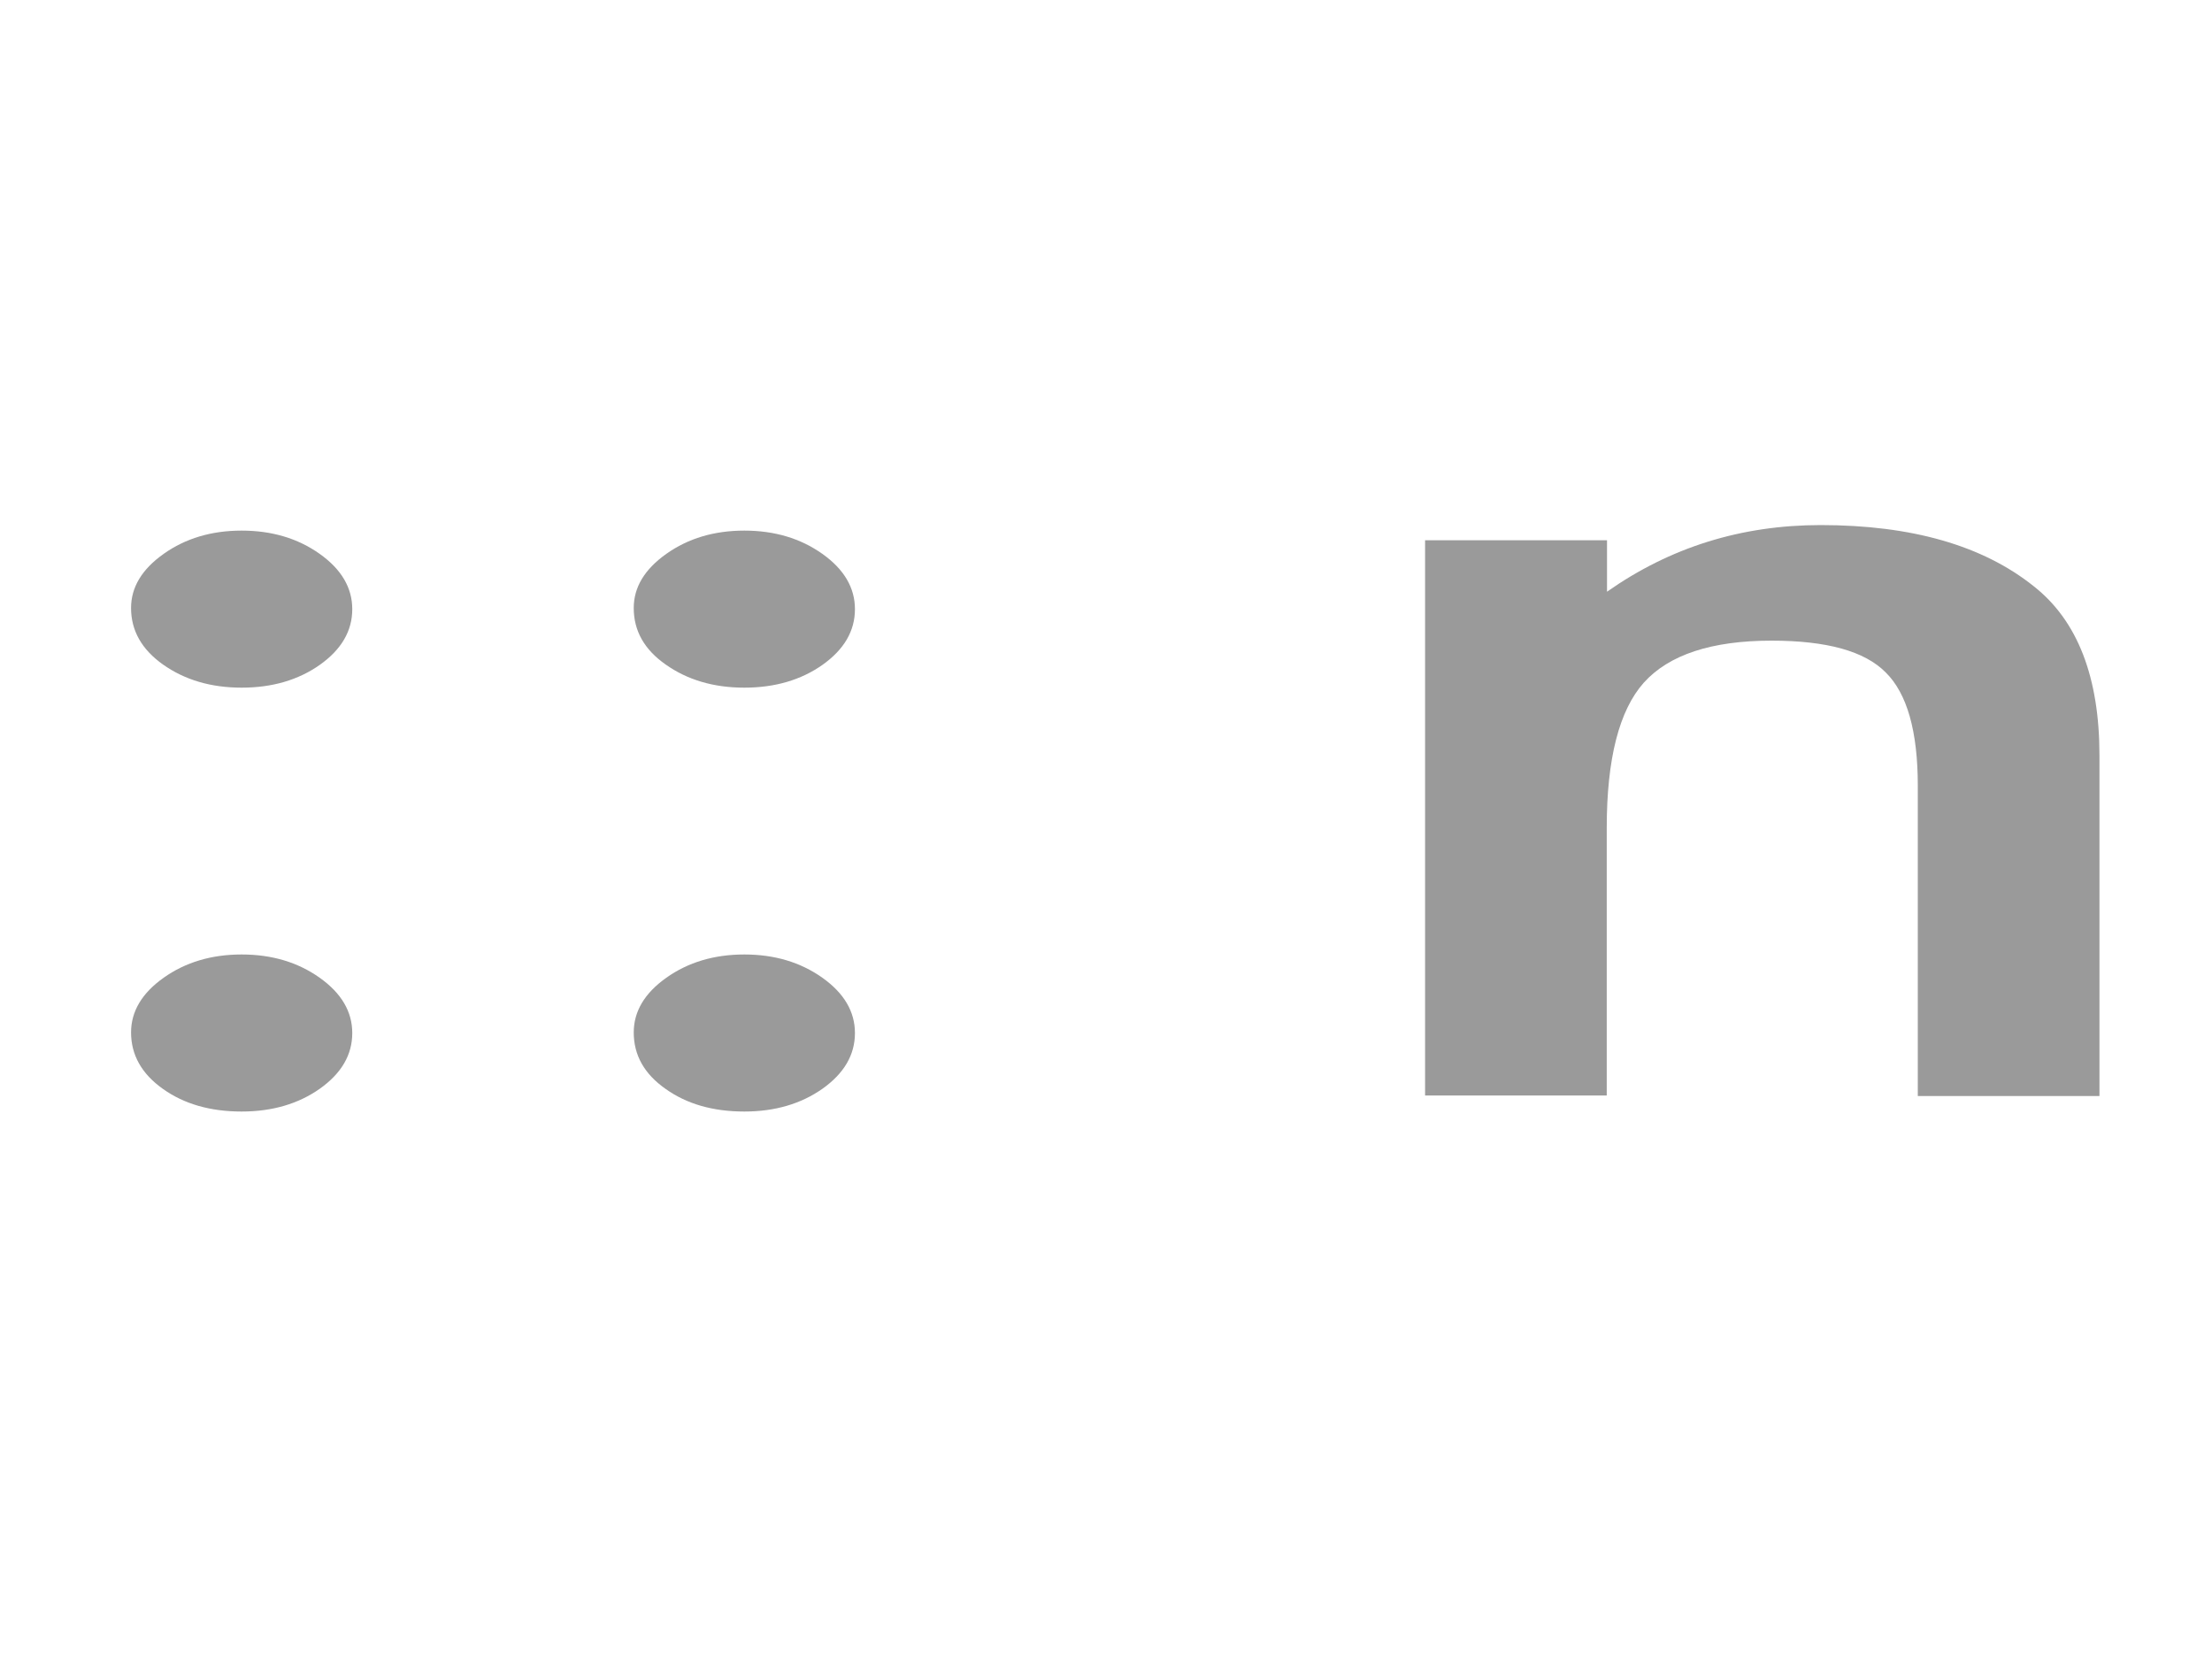
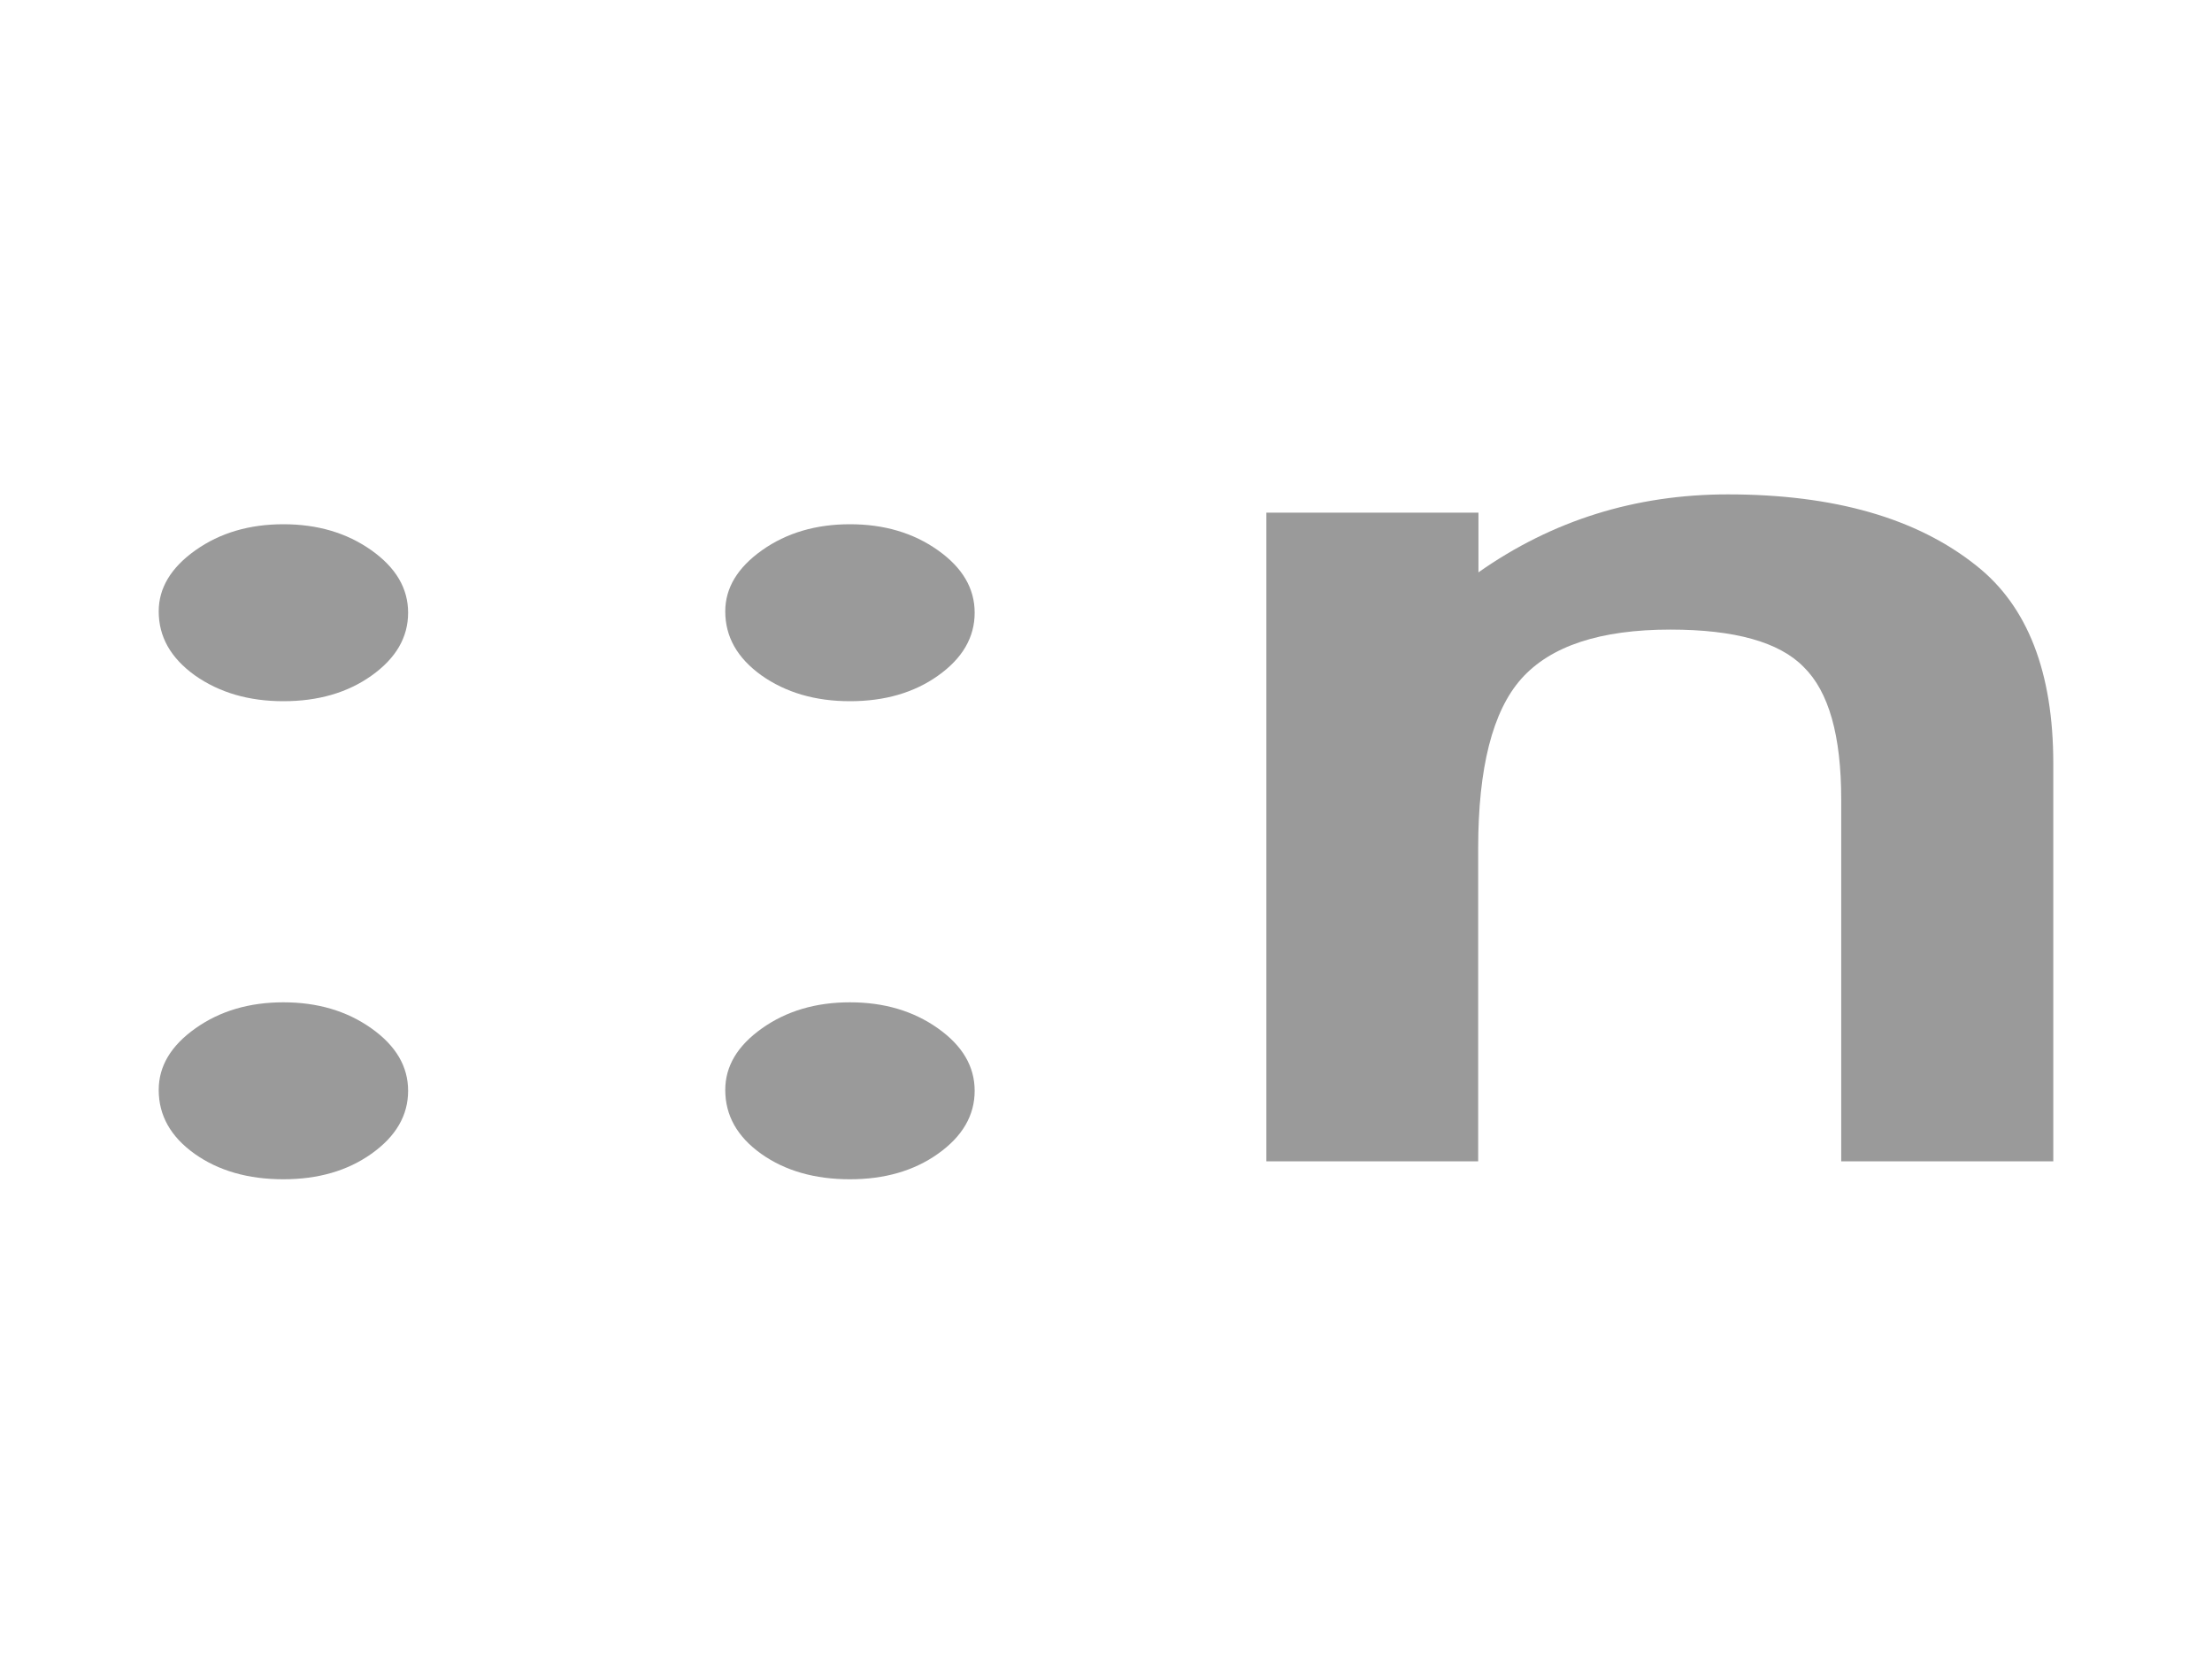
<svg xmlns="http://www.w3.org/2000/svg" version="1.1" id="Layer_1" x="0px" y="0px" viewBox="0 0 800 600" style="enable-background:new 0 0 800 600;" xml:space="preserve">
  <g>
-     <path style="fill:#9A9A9A;" d="M47.4,219.9c0-7.5,3.9-14,11.8-19.6c7.9-5.6,17.3-8.4,28.2-8.4s20.3,2.8,28.2,8.4   c7.9,5.6,11.8,12.3,11.8,20c0,7.9-3.9,14.6-11.8,20.2c-7.7,5.4-17.1,8.2-28.2,8.2c-11.1,0-20.6-2.8-28.5-8.4   C51.3,234.9,47.4,228.1,47.4,219.9z M47.4,373.4c0-7.6,3.9-14.2,11.8-19.8c7.9-5.6,17.3-8.4,28.2-8.4s20.3,2.8,28.2,8.4   c7.9,5.6,11.8,12.3,11.8,20c0,7.9-3.9,14.6-11.8,20.2c-7.7,5.4-17.1,8.2-28.2,8.2c-11.3,0-20.8-2.7-28.5-8.2   C51.3,388.4,47.4,381.6,47.4,373.4z" />
-     <path style="fill:#9A9A9A;" d="M229.2,219.9c0-7.5,3.9-14,11.8-19.6c7.9-5.6,17.3-8.4,28.2-8.4s20.3,2.8,28.2,8.4   c7.9,5.6,11.8,12.3,11.8,20c0,7.9-3.9,14.6-11.8,20.2c-7.7,5.4-17.1,8.2-28.2,8.2c-11.1,0-20.6-2.8-28.5-8.4   C233,234.9,229.2,228.1,229.2,219.9z M229.2,373.4c0-7.6,3.9-14.2,11.8-19.8c7.9-5.6,17.3-8.4,28.2-8.4s20.3,2.8,28.2,8.4   c7.9,5.6,11.8,12.3,11.8,20c0,7.9-3.9,14.6-11.8,20.2c-7.7,5.4-17.1,8.2-28.2,8.2c-11.3,0-20.8-2.7-28.5-8.2   C233,388.4,229.2,381.6,229.2,373.4z" />
-     <path style="fill:#9A9A9A;" d="M515.5,195.4h65.7V214c22.9-16.1,48.6-24.1,77.3-24.1c32.9,0,58.6,7.4,77,22.1   c15.9,12.5,23.8,32.9,23.8,61.3v123.1h-65.7V284.2c0-19.8-3.9-33.4-11.6-41c-7.6-7.7-21.3-11.5-41.3-11.5   c-21.7,0-37.1,5.1-46.2,15.2c-8.9,10-13.4,27.5-13.4,52.5v96.8h-65.7V195.4z" />
+     <path style="fill:#9A9A9A;" d="M57.4,221.1c0-8.4,4.4-15.8,13.3-22.1c8.9-6.3,19.5-9.4,31.8-9.4s22.9,3.1,31.8,9.4   c8.9,6.3,13.3,13.8,13.3,22.6c0,8.9-4.4,16.5-13.3,22.8c-8.6,6.1-19.2,9.2-31.8,9.2c-12.5,0-23.2-3.1-32.1-9.4   C61.7,237.9,57.4,230.3,57.4,221.1z M57.4,394.2c0-8.6,4.4-16,13.3-22.3c8.9-6.3,19.5-9.4,31.8-9.4s22.9,3.1,31.8,9.4   c8.9,6.3,13.3,13.8,13.3,22.6c0,8.9-4.4,16.5-13.3,22.8c-8.6,6.1-19.2,9.2-31.8,9.2c-12.8,0-23.5-3.1-32.1-9.2   C61.7,411.1,57.4,403.4,57.4,394.2z" />
+     <path style="fill:#9A9A9A;" d="M262.3,221.1c0-8.4,4.4-15.8,13.3-22.1c8.9-6.3,19.5-9.4,31.8-9.4s22.9,3.1,31.8,9.4   c8.9,6.3,13.3,13.8,13.3,22.6c0,8.9-4.4,16.5-13.3,22.8c-8.6,6.1-19.2,9.2-31.8,9.2c-12.5,0-23.2-3.1-32.1-9.4   C266.6,237.9,262.3,230.3,262.3,221.1z M262.3,394.2c0-8.6,4.4-16,13.3-22.3c8.9-6.3,19.5-9.4,31.8-9.4s22.9,3.1,31.8,9.4   c8.9,6.3,13.3,13.8,13.3,22.6c0,8.9-4.4,16.5-13.3,22.8c-8.6,6.1-19.2,9.2-31.8,9.2c-12.8,0-23.5-3.1-32.1-9.2   C266.6,411.1,262.3,403.4,262.3,394.2z" />
+     <path style="fill:#9A9A9A;" d="M458,185.4h76.7V207c26.7-18.8,56.8-28.2,90.2-28.2c38.4,0,68.4,8.6,89.9,25.8   c18.5,14.6,27.8,38.5,27.8,71.5V420h-76.7V289.1c0-23.1-4.5-39-13.6-47.9c-8.8-9-24.9-13.5-48.2-13.5c-25.3,0-43.3,5.9-53.9,17.8   c-10.4,11.7-15.6,32.2-15.6,61.3V420H458V185.4z" />
  </g>
  <g>
</g>
  <g>
</g>
  <g>
</g>
  <g>
</g>
  <g>
</g>
  <g>
</g>
  <g>
</g>
  <g>
</g>
  <g>
</g>
  <g>
</g>
  <g>
</g>
  <g>
</g>
  <g>
</g>
  <g>
</g>
  <g>
</g>
</svg>
